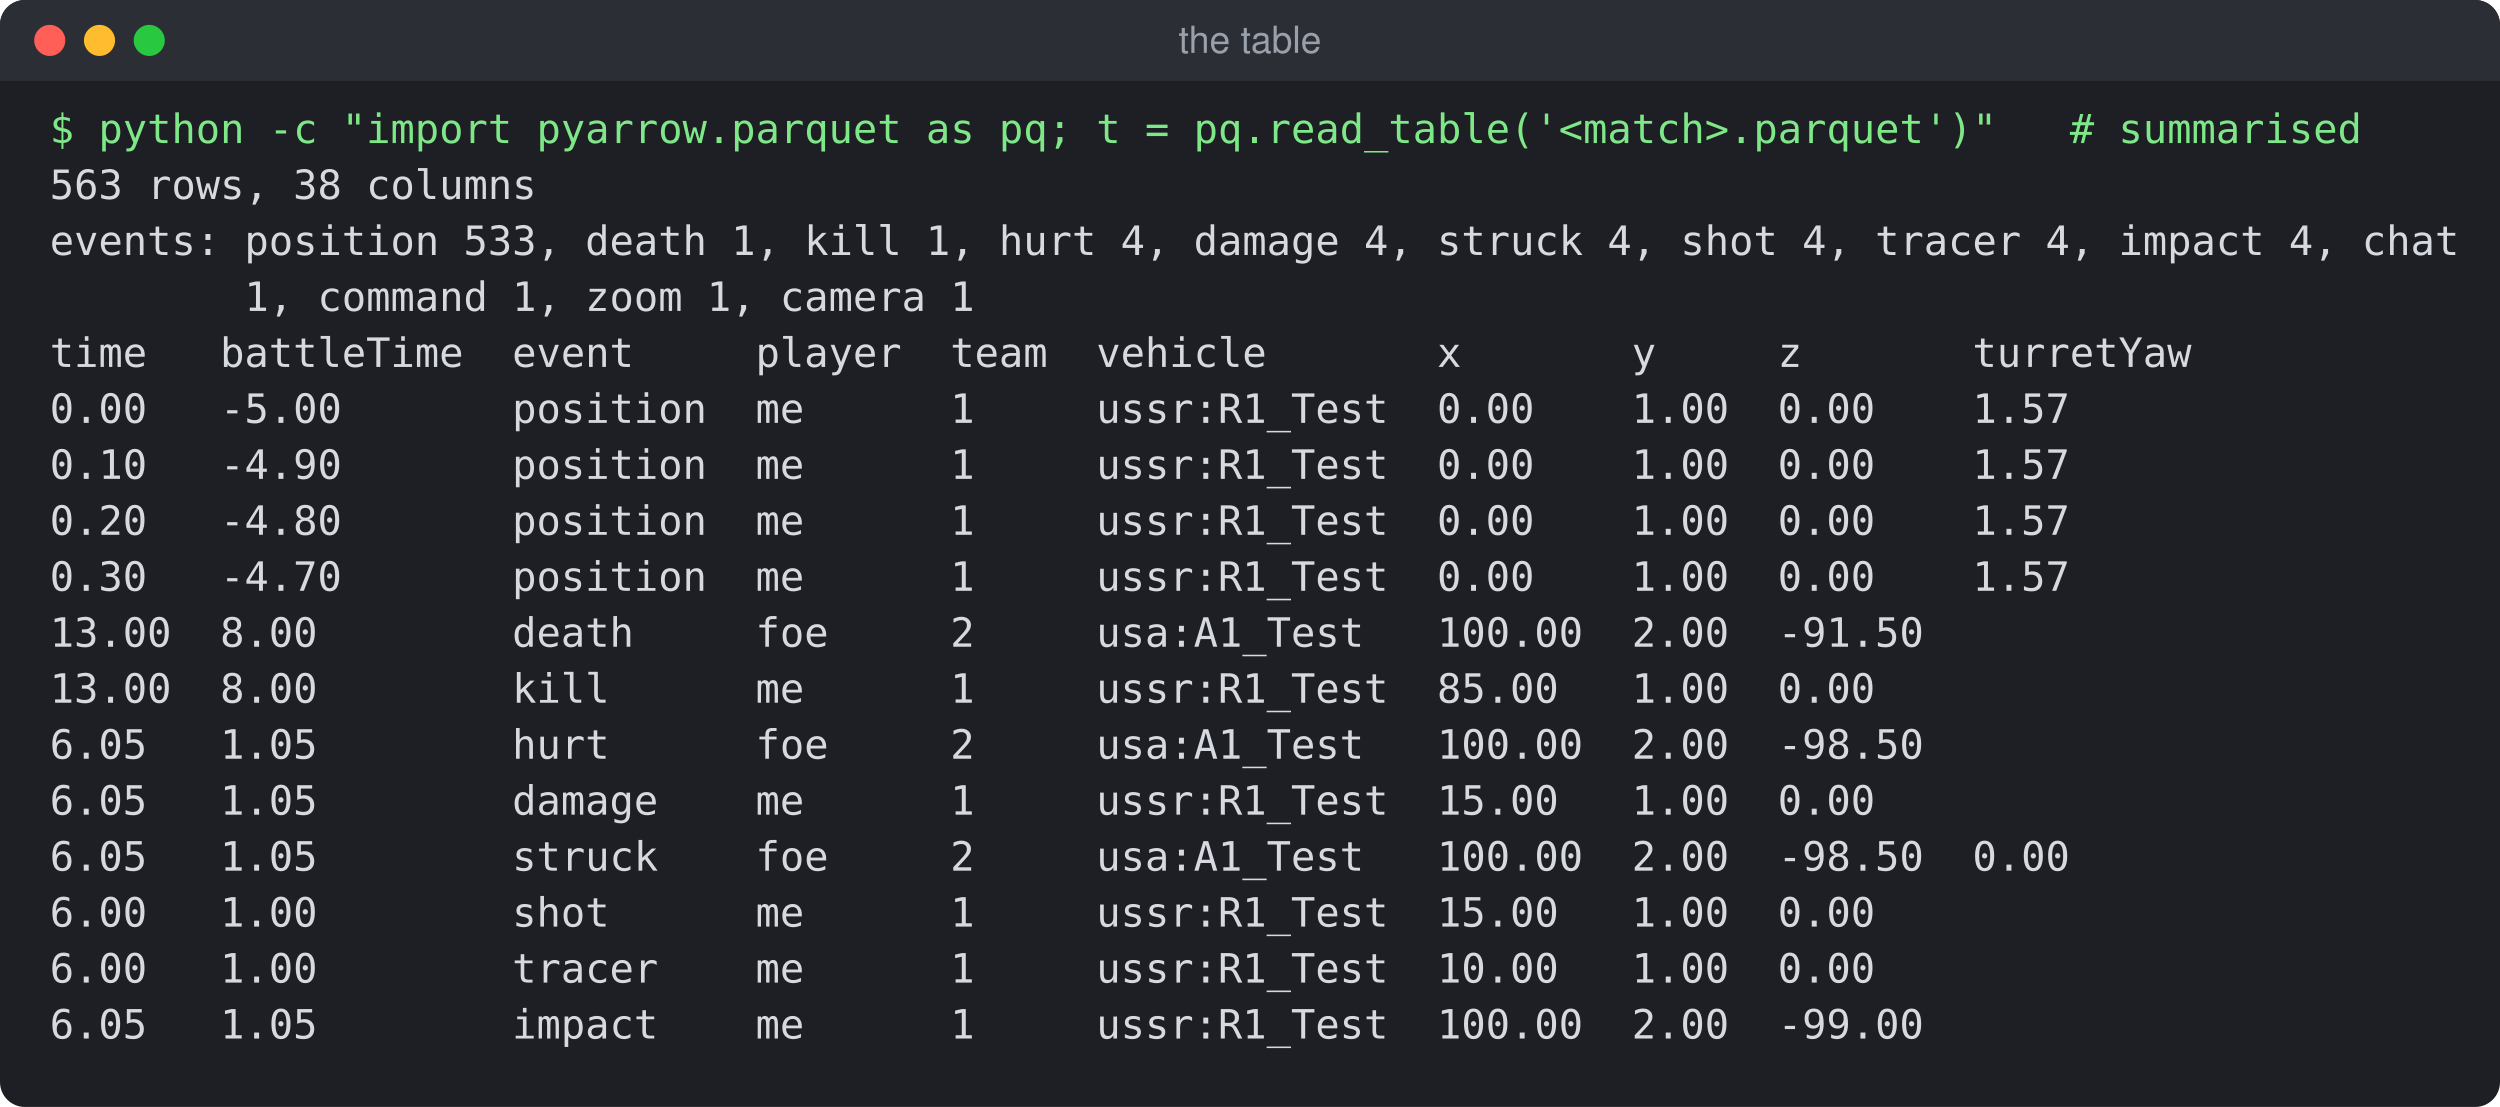
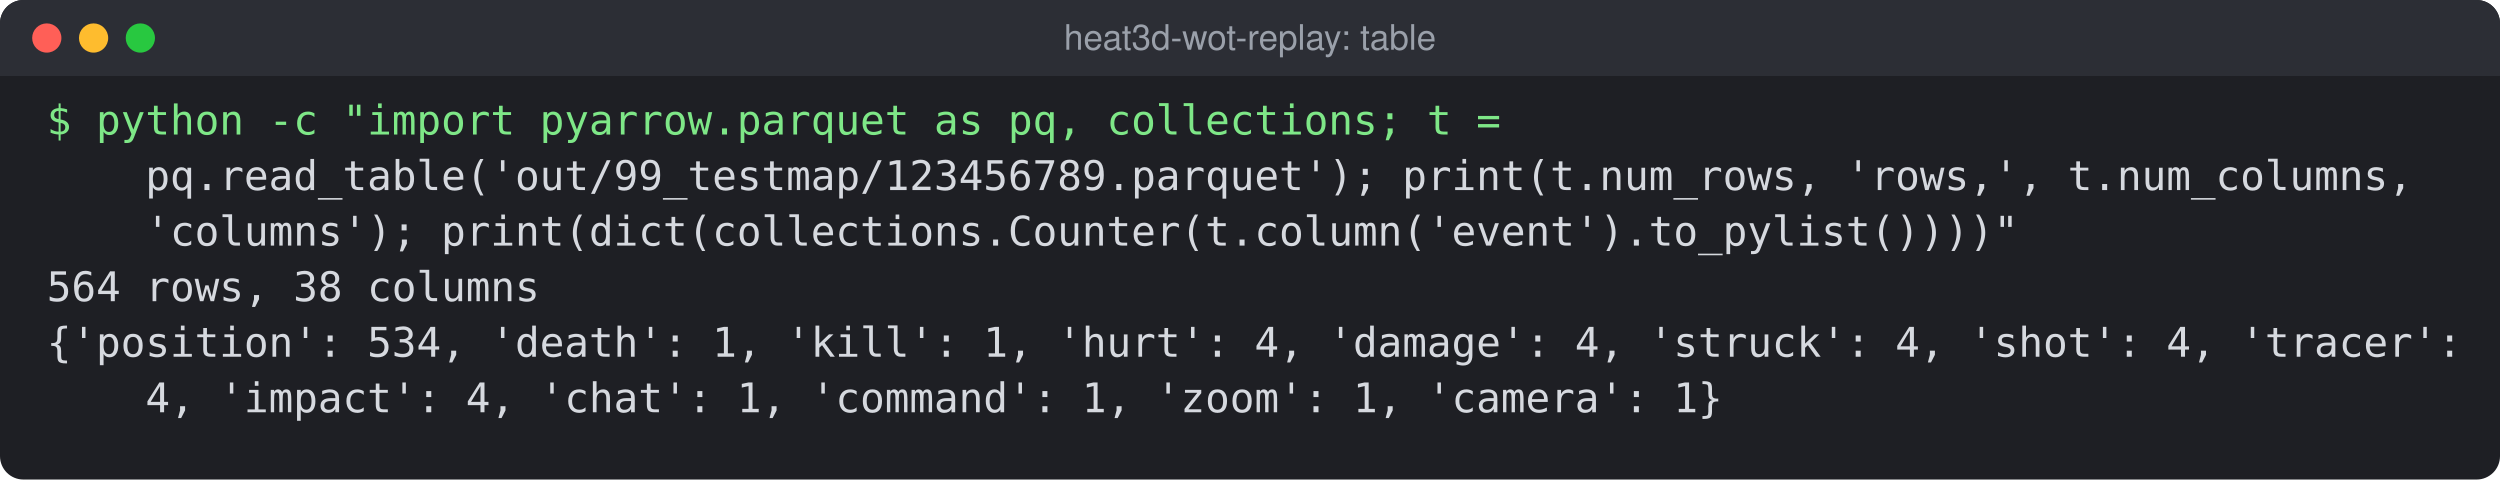
- <svg xmlns="http://www.w3.org/2000/svg" width="804" height="356" viewBox="0 0 804 356" role="img" aria-label="the table">
-   <rect width="804" height="356" rx="8" fill="#1e1f24" />
-   <rect width="804" height="26" rx="8" fill="#2c2e35" />
-   <rect y="18" width="804" height="8" fill="#2c2e35" />
+ <svg xmlns="http://www.w3.org/2000/svg" width="855" height="164" viewBox="0 0 855 164" role="img" aria-label="heat3d-wot-replay: table">
+   <rect width="855" height="164" rx="8" fill="#1e1f24" />
+   <rect width="855" height="26" rx="8" fill="#2c2e35" />
+   <rect y="18" width="855" height="8" fill="#2c2e35" />
  <circle cx="16" cy="13" r="5" fill="#ff5f57" />
  <circle cx="32" cy="13" r="5" fill="#febc2e" />
  <circle cx="48" cy="13" r="5" fill="#28c840" />
-   <text x="402.0" y="17" fill="#9aa0aa" font-family="Segoe UI,Helvetica,Arial,sans-serif" font-size="12" text-anchor="middle">the table</text>
-   <g font-family="Consolas,Menlo,DejaVu Sans Mono,monospace" font-size="13" xml:space="preserve" style="white-space:pre">
-     <text x="16" y="46" fill="#7ee787" xml:space="preserve" style="white-space:pre">$ python -c "import pyarrow.parquet as pq; t = pq.read_table('&lt;match&gt;.parquet')"   # summarised</text>
-     <text x="16" y="64" fill="#d6d9df" xml:space="preserve" style="white-space:pre">563 rows, 38 columns</text>
-     <text x="16" y="82" fill="#d6d9df" xml:space="preserve" style="white-space:pre">events: position 533, death 1, kill 1, hurt 4, damage 4, struck 4, shot 4, tracer 4, impact 4, chat</text>
-     <text x="16" y="100" fill="#d6d9df" xml:space="preserve" style="white-space:pre">        1, command 1, zoom 1, camera 1</text>
-     <text x="16" y="118" fill="#d6d9df" xml:space="preserve" style="white-space:pre">time   battleTime  event     player  team  vehicle       x       y     z       turretYaw</text>
-     <text x="16" y="136" fill="#d6d9df" xml:space="preserve" style="white-space:pre">0.00   -5.00       position  me      1     ussr:R1_Test  0.00    1.00  0.00    1.57</text>
-     <text x="16" y="154" fill="#d6d9df" xml:space="preserve" style="white-space:pre">0.10   -4.90       position  me      1     ussr:R1_Test  0.00    1.00  0.00    1.57</text>
-     <text x="16" y="172" fill="#d6d9df" xml:space="preserve" style="white-space:pre">0.20   -4.80       position  me      1     ussr:R1_Test  0.00    1.00  0.00    1.57</text>
-     <text x="16" y="190" fill="#d6d9df" xml:space="preserve" style="white-space:pre">0.30   -4.70       position  me      1     ussr:R1_Test  0.00    1.00  0.00    1.57</text>
-     <text x="16" y="208" fill="#d6d9df" xml:space="preserve" style="white-space:pre">13.00  8.00        death     foe     2     usa:A1_Test   100.00  2.00  -91.50</text>
-     <text x="16" y="226" fill="#d6d9df" xml:space="preserve" style="white-space:pre">13.00  8.00        kill      me      1     ussr:R1_Test  85.00   1.00  0.00</text>
-     <text x="16" y="244" fill="#d6d9df" xml:space="preserve" style="white-space:pre">6.05   1.05        hurt      foe     2     usa:A1_Test   100.00  2.00  -98.50</text>
-     <text x="16" y="262" fill="#d6d9df" xml:space="preserve" style="white-space:pre">6.05   1.05        damage    me      1     ussr:R1_Test  15.00   1.00  0.00</text>
-     <text x="16" y="280" fill="#d6d9df" xml:space="preserve" style="white-space:pre">6.05   1.05        struck    foe     2     usa:A1_Test   100.00  2.00  -98.50  0.00</text>
-     <text x="16" y="298" fill="#d6d9df" xml:space="preserve" style="white-space:pre">6.00   1.00        shot      me      1     ussr:R1_Test  15.00   1.00  0.00</text>
-     <text x="16" y="316" fill="#d6d9df" xml:space="preserve" style="white-space:pre">6.00   1.00        tracer    me      1     ussr:R1_Test  10.00   1.00  0.00</text>
-     <text x="16" y="334" fill="#d6d9df" xml:space="preserve" style="white-space:pre">6.05   1.05        impact    me      1     ussr:R1_Test  100.00  2.00  -99.00</text>
+   <text x="427.5" y="17" fill="#9aa0aa" font-family="Segoe UI,Helvetica,Arial,sans-serif" font-size="12" text-anchor="middle">heat3d-wot-replay: table</text>
+   <g font-family="Consolas,Menlo,DejaVu Sans Mono,monospace" font-size="14" xml:space="preserve" style="white-space:pre">
+     <text x="16" y="46" fill="#7ee787" xml:space="preserve" style="white-space:pre">$ python -c "import pyarrow.parquet as pq, collections; t =</text>
+     <text x="16" y="65" fill="#d6d9df" xml:space="preserve" style="white-space:pre">    pq.read_table('out/99_testmap/123456789.parquet'); print(t.num_rows, 'rows,', t.num_columns,</text>
+     <text x="16" y="84" fill="#d6d9df" xml:space="preserve" style="white-space:pre">    'columns'); print(dict(collections.Counter(t.column('event').to_pylist())))"</text>
+     <text x="16" y="103" fill="#d6d9df" xml:space="preserve" style="white-space:pre">564 rows, 38 columns</text>
+     <text x="16" y="122" fill="#d6d9df" xml:space="preserve" style="white-space:pre">{'position': 534, 'death': 1, 'kill': 1, 'hurt': 4, 'damage': 4, 'struck': 4, 'shot': 4, 'tracer':</text>
+     <text x="16" y="141" fill="#d6d9df" xml:space="preserve" style="white-space:pre">    4, 'impact': 4, 'chat': 1, 'command': 1, 'zoom': 1, 'camera': 1}</text>
  </g>
</svg>
